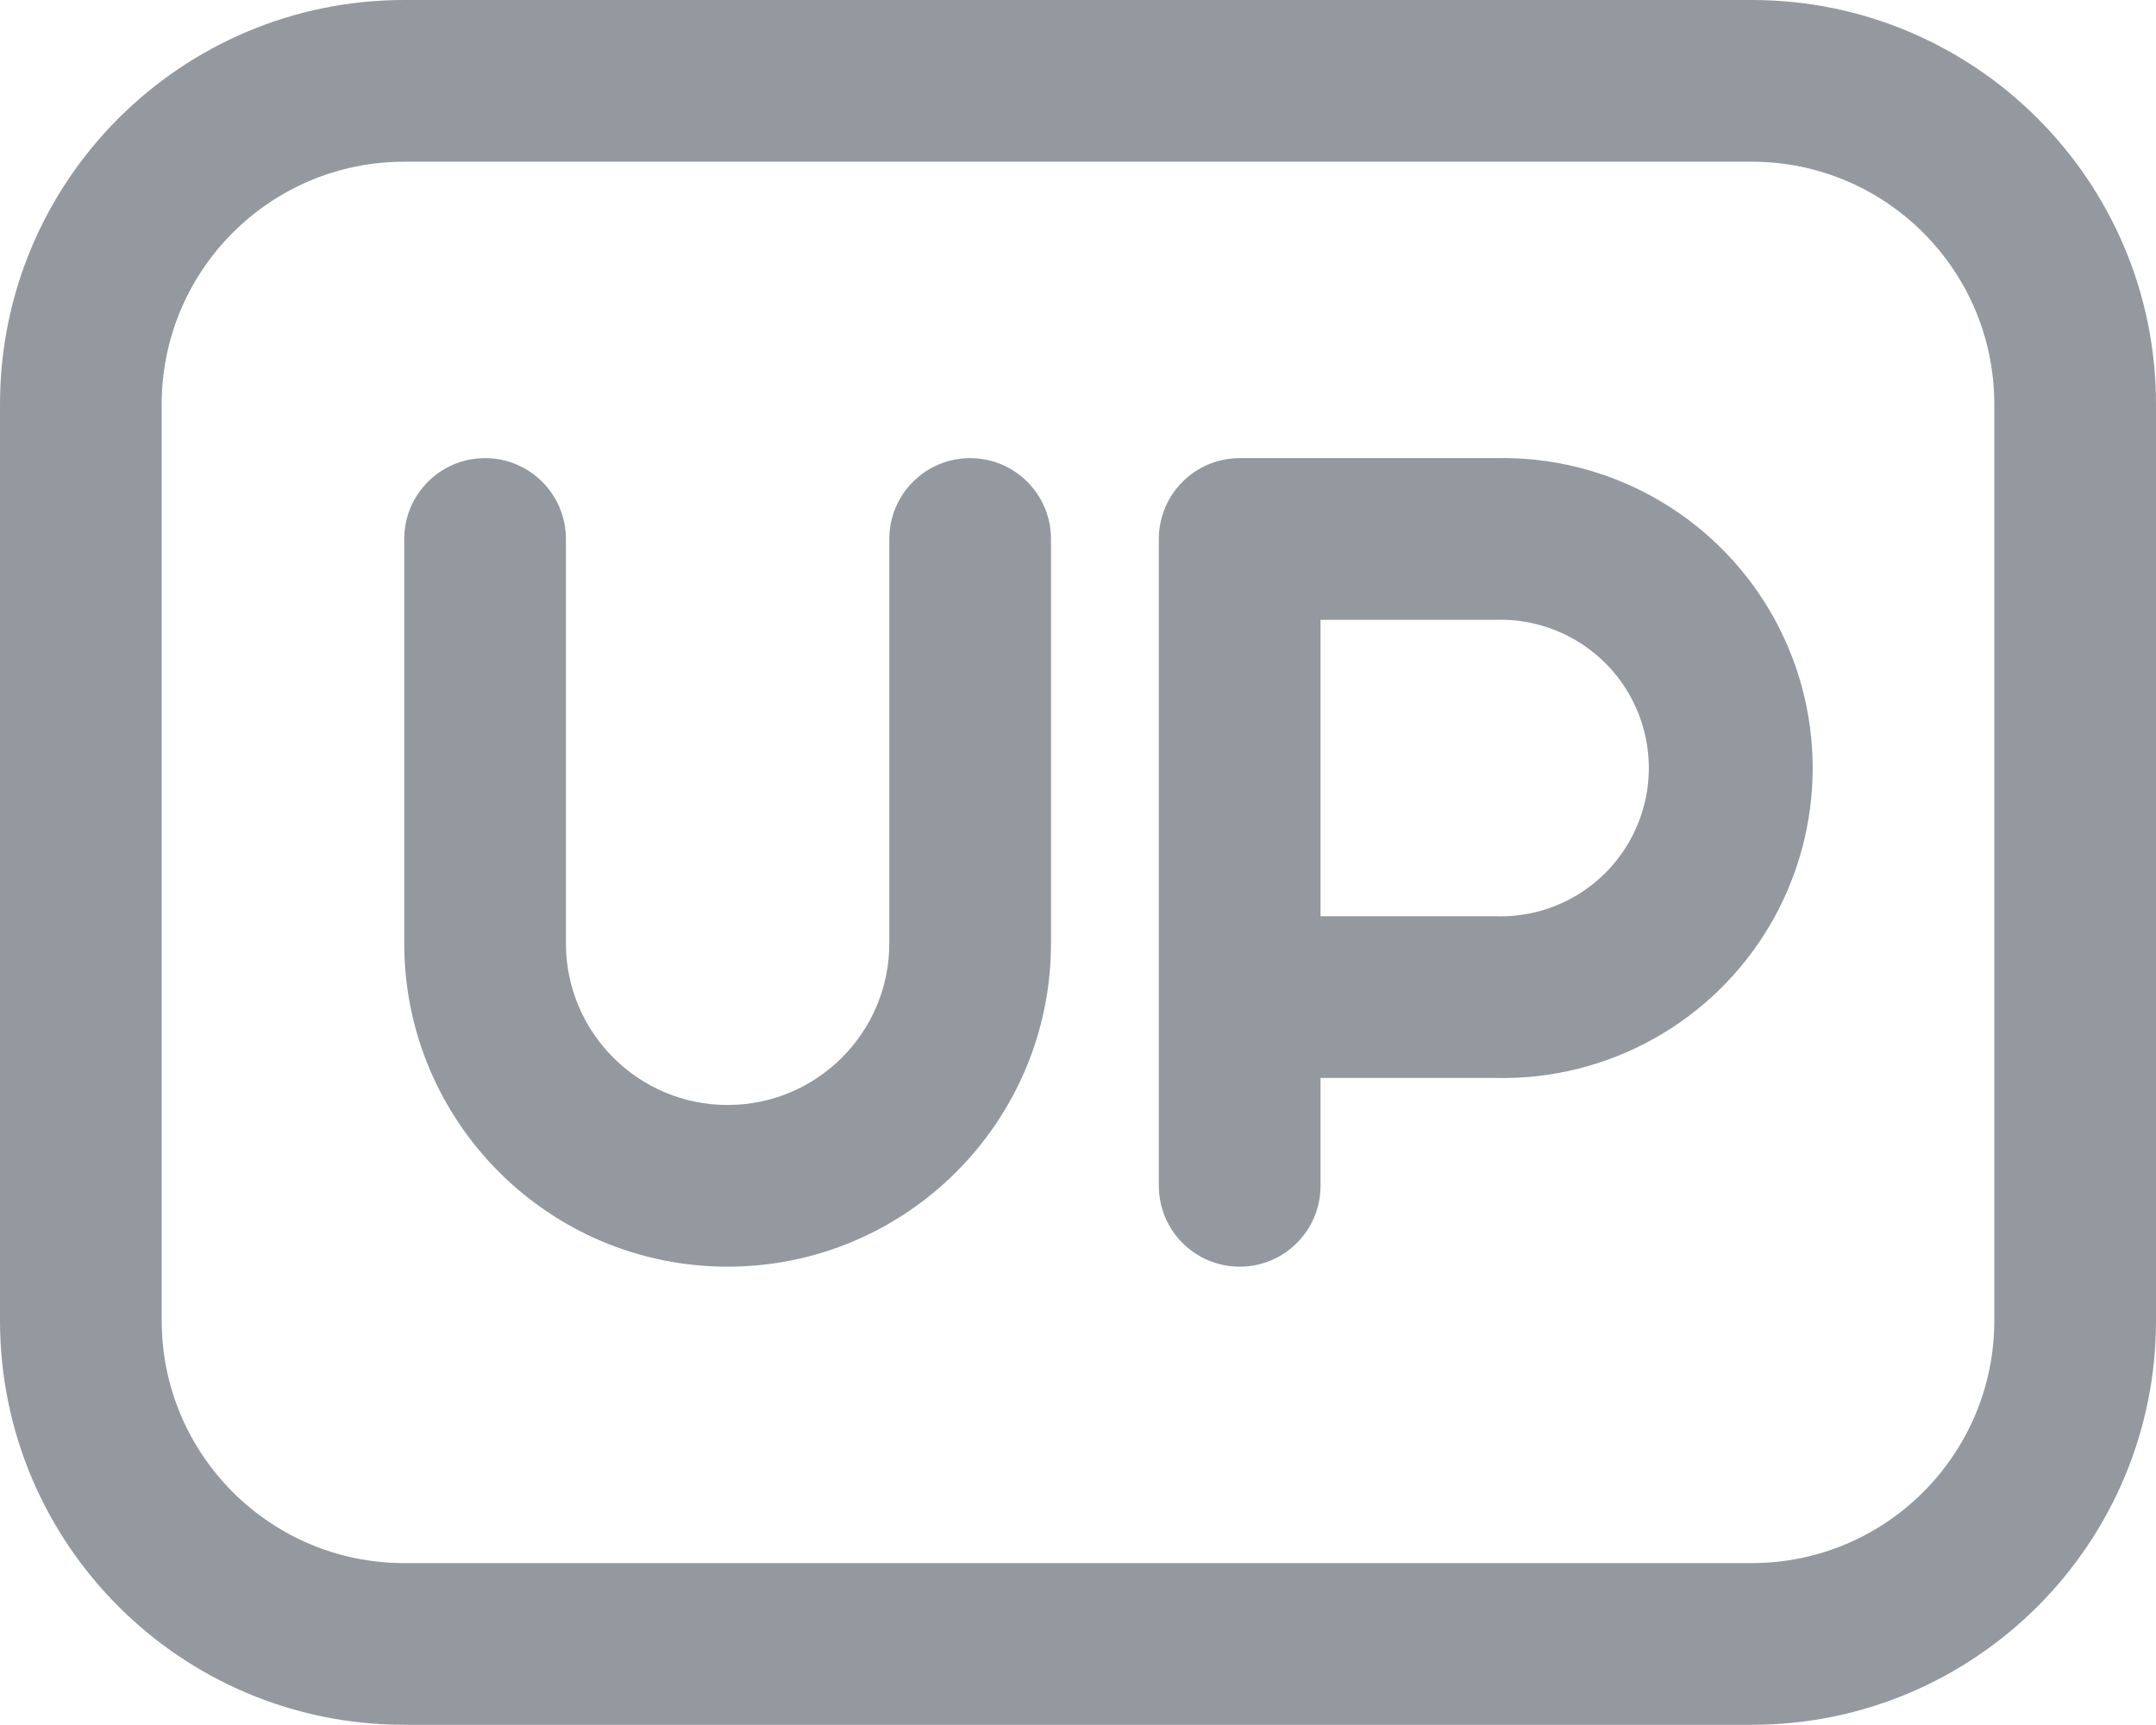
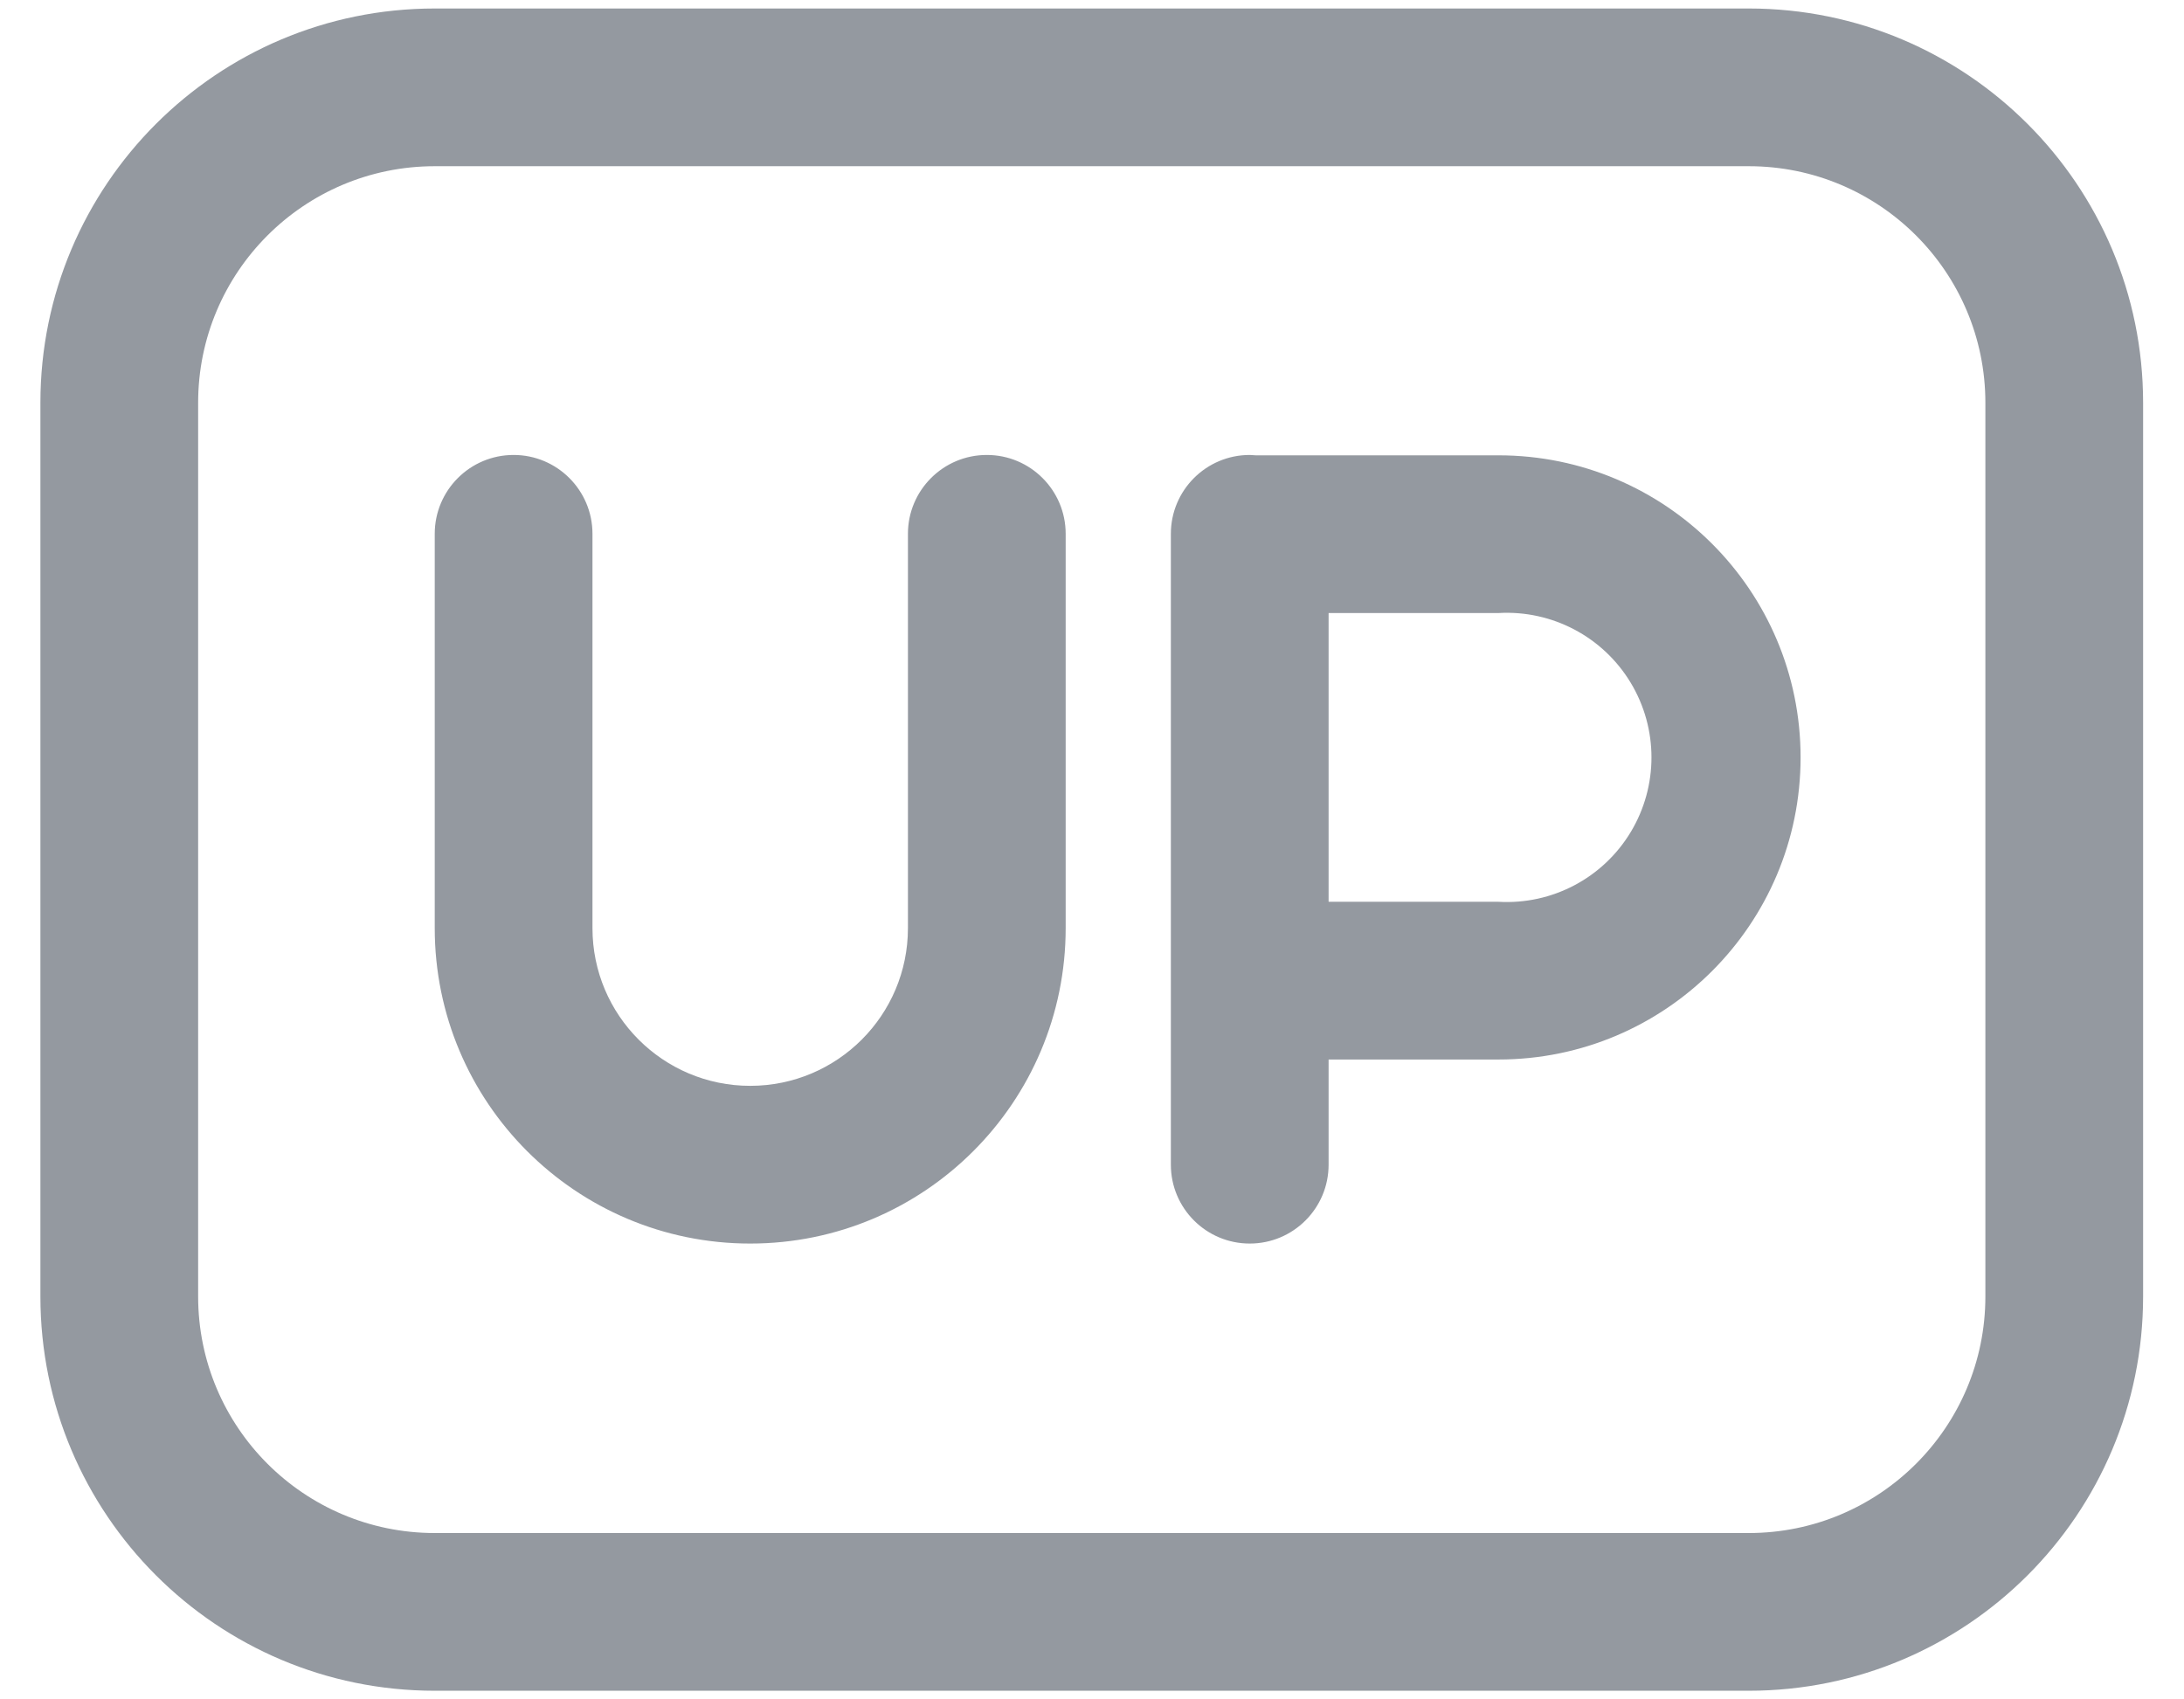
- <svg xmlns="http://www.w3.org/2000/svg" version="1.1" id="widget-up" viewBox="0 0 13.334 10.666">
-   <path fill-rule="evenodd" clip-rule="evenodd" d="M0 2.5A2.5 2.5 0 0 1 2.5 0h8.334a2.5 2.5 0 0 1 2.5 2.5v5.666a2.5 2.5 0 0 1-2.5 2.5H2.5a2.5 2.5 0 0 1-2.5-2.5ZM2.5 1A1.5 1.5 0 0 0 1 2.5v5.666a1.5 1.5 0 0 0 1.5 1.5h8.334a1.5 1.5 0 0 0 1.5-1.5V2.5a1.5 1.5 0 0 0-1.5-1.5zM3 2.833a.5.5 0 0 1 .5.5v2.5a1 1 0 1 0 2 0v-2.5a.5.5 0 0 1 1 0v2.5a2 2 0 0 1-4 0v-2.5a.5.5 0 0 1 .5-.5Zm4.667 0a.5.5 0 0 0-.5.5v4a.5.5 0 1 0 1 0v-.667H9.25a1.917 1.917 0 1 0 0-3.833zM9.25 5.666H8.167V3.833H9.25a.917.917 0 1 1 0 1.833z" fill="#9499A0" />
+ <svg xmlns="http://www.w3.org/2000/svg" width="18" height="14">
+   <path stroke="null" id="svg_1" fill="#9499A0" d="m0.333,3.32a3.25,3.25 0 0 1 3.25,-3.25l10.83,0a3.25,3.25 0 0 1 3.25,3.25l0,7.366a3.25,3.25 0 0 1 -3.25,3.25l-10.83,0a3.25,3.25 0 0 1 -3.25,-3.25l0,-7.366zm3.25,-1.95a1.95,1.95 0 0 0 -1.95,1.95l0,7.366a1.95,1.95 0 0 0 1.95,1.95l10.83,0a1.95,1.95 0 0 0 1.95,-1.95l0,-7.366a1.95,1.95 0 0 0 -1.95,-1.95l-10.83,0zm0.65,2.38a0.65,0.65 0 0 1 0.65,0.65l0,3.25a1.3,1.3 0 1 0 2.6,0l0,-3.25a0.65,0.65 0 0 1 1.3,0l0,3.25a2.6,2.6 0 0 1 -5.2,0l0,-3.25a0.65,0.65 0 0 1 0.65,-0.65zm6.067,0a0.65,0.65 0 0 0 -0.65,0.65l0,5.2a0.65,0.65 0 1 0 1.3,0l0,-0.867l1.4,0a2.49,2.49 0 1 0 0,-4.98l-2,0zm0,3.683l0.65,0l0,-2.38l1.4,0a1.192,1.192 0 1 1 0,2.38l-2,0z" clip-rule="evenodd" fill-rule="evenodd" />
</svg>
